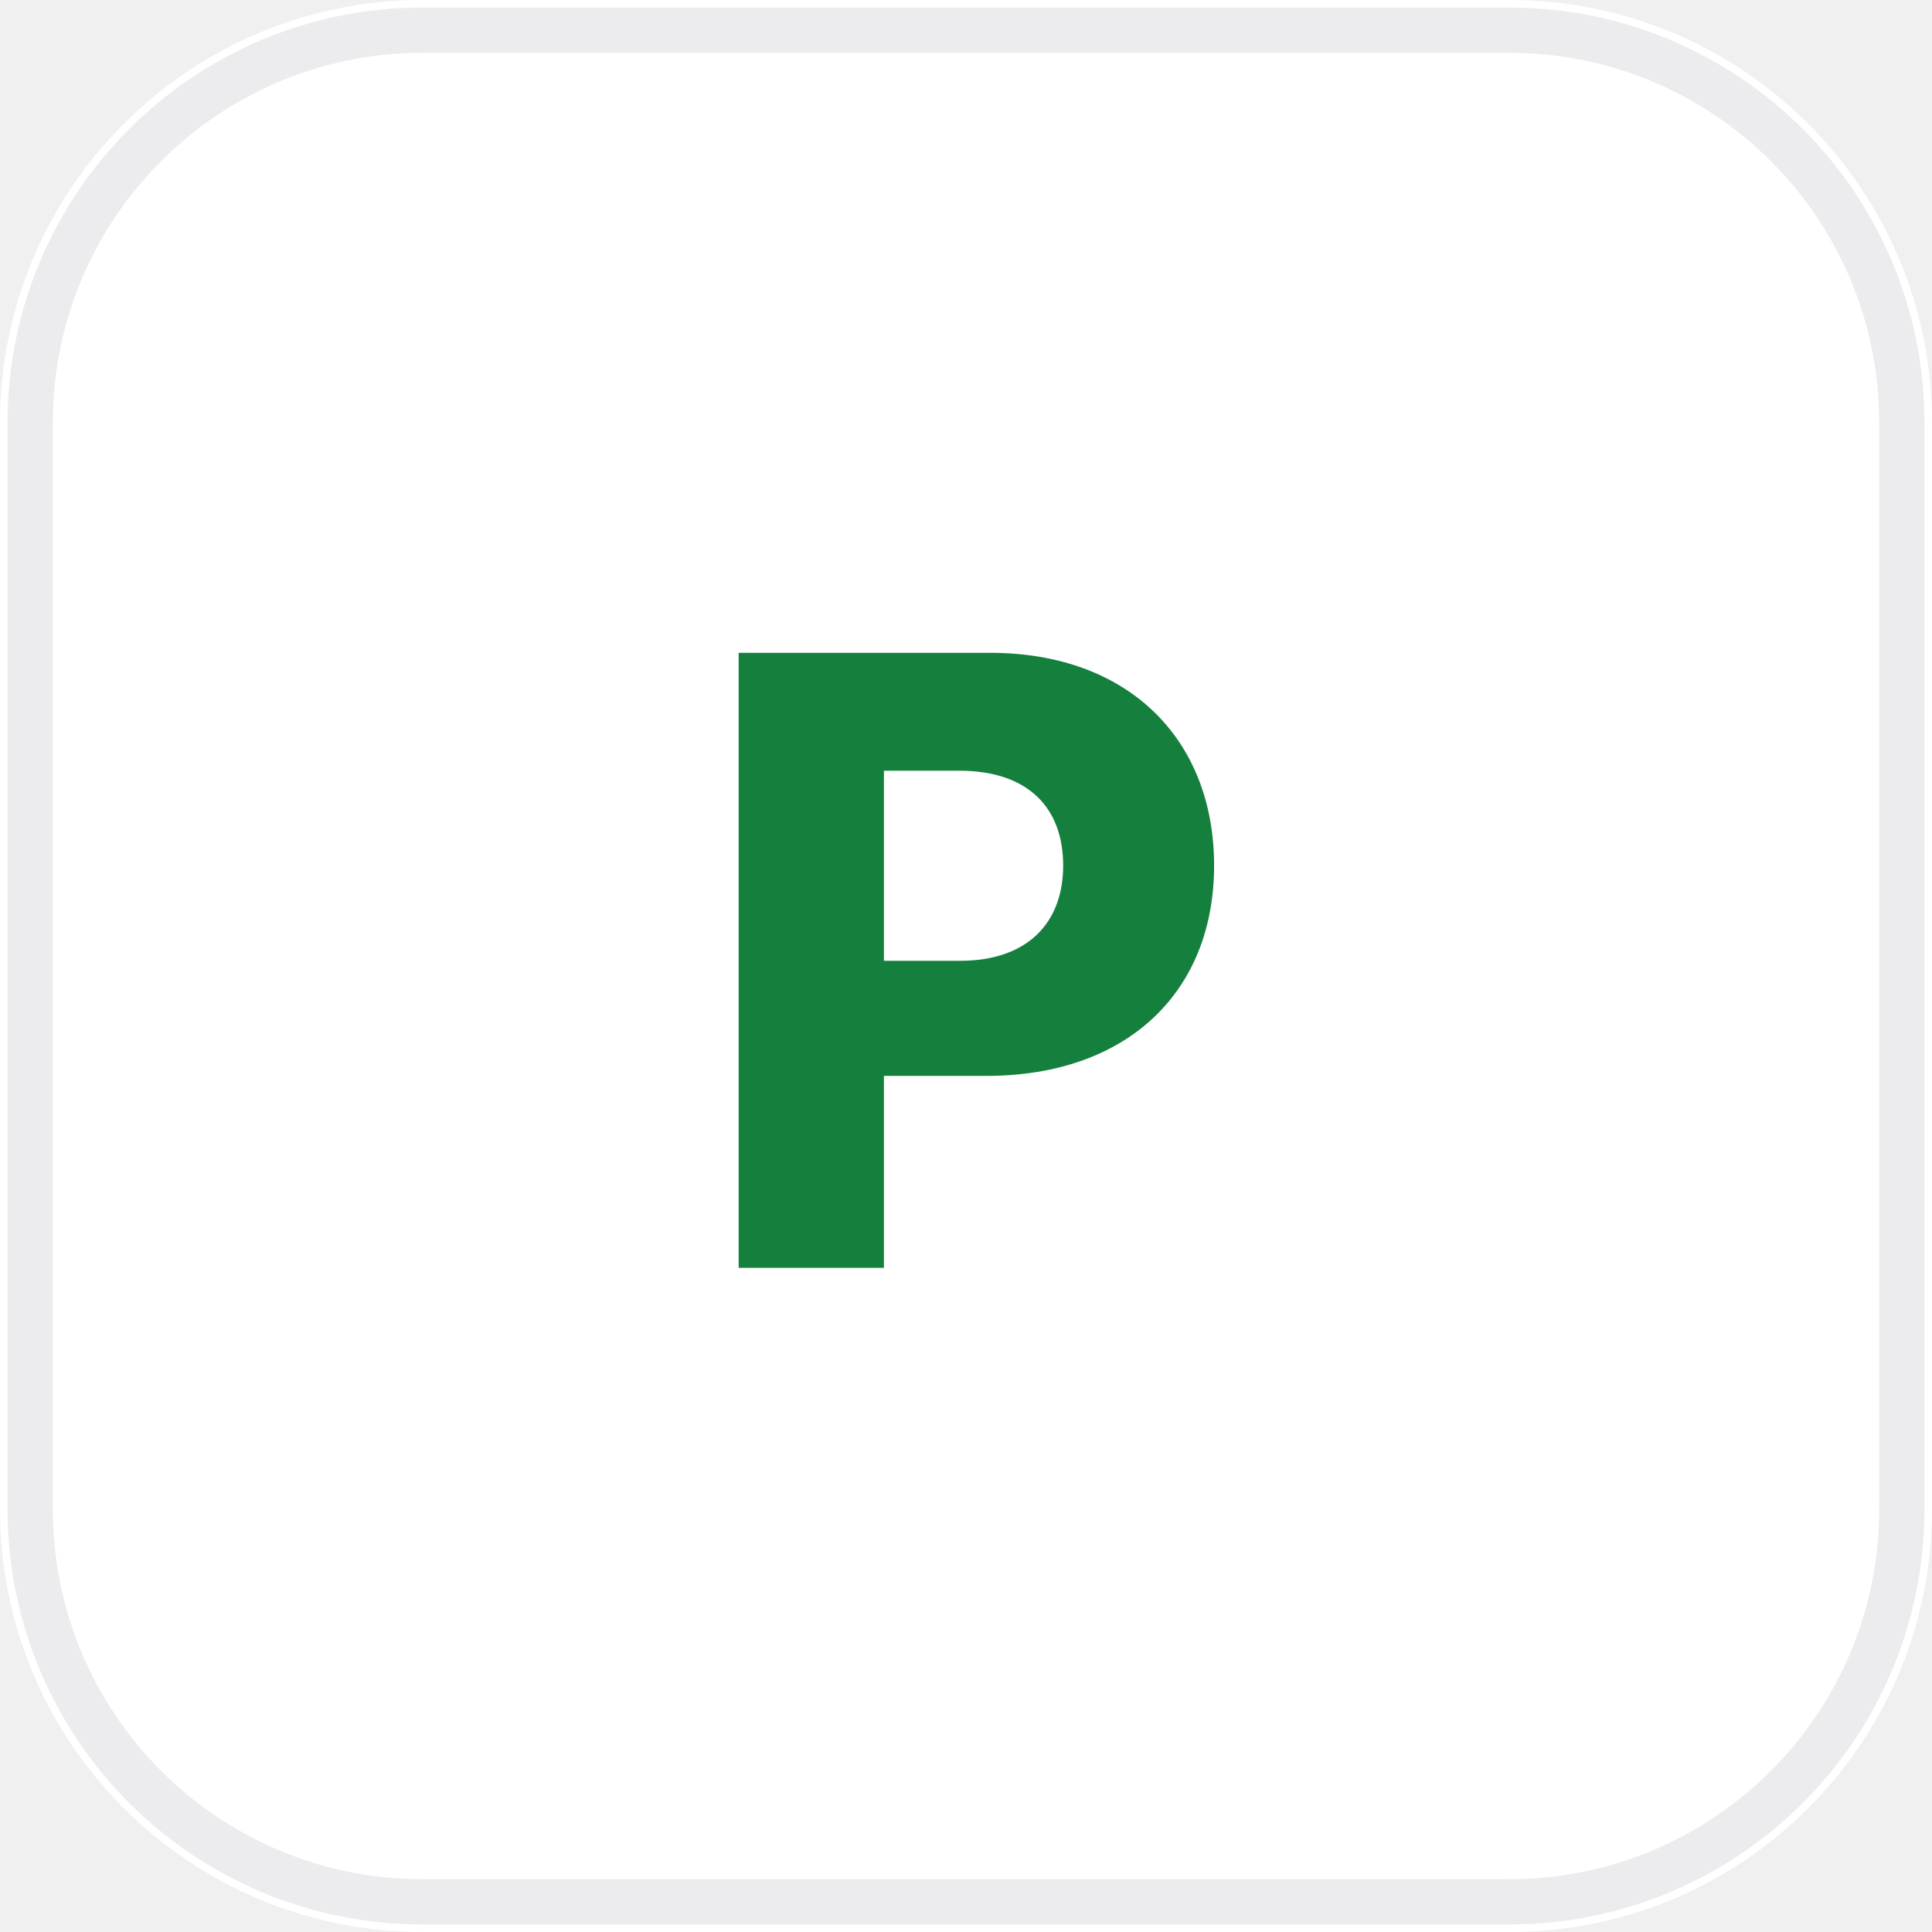
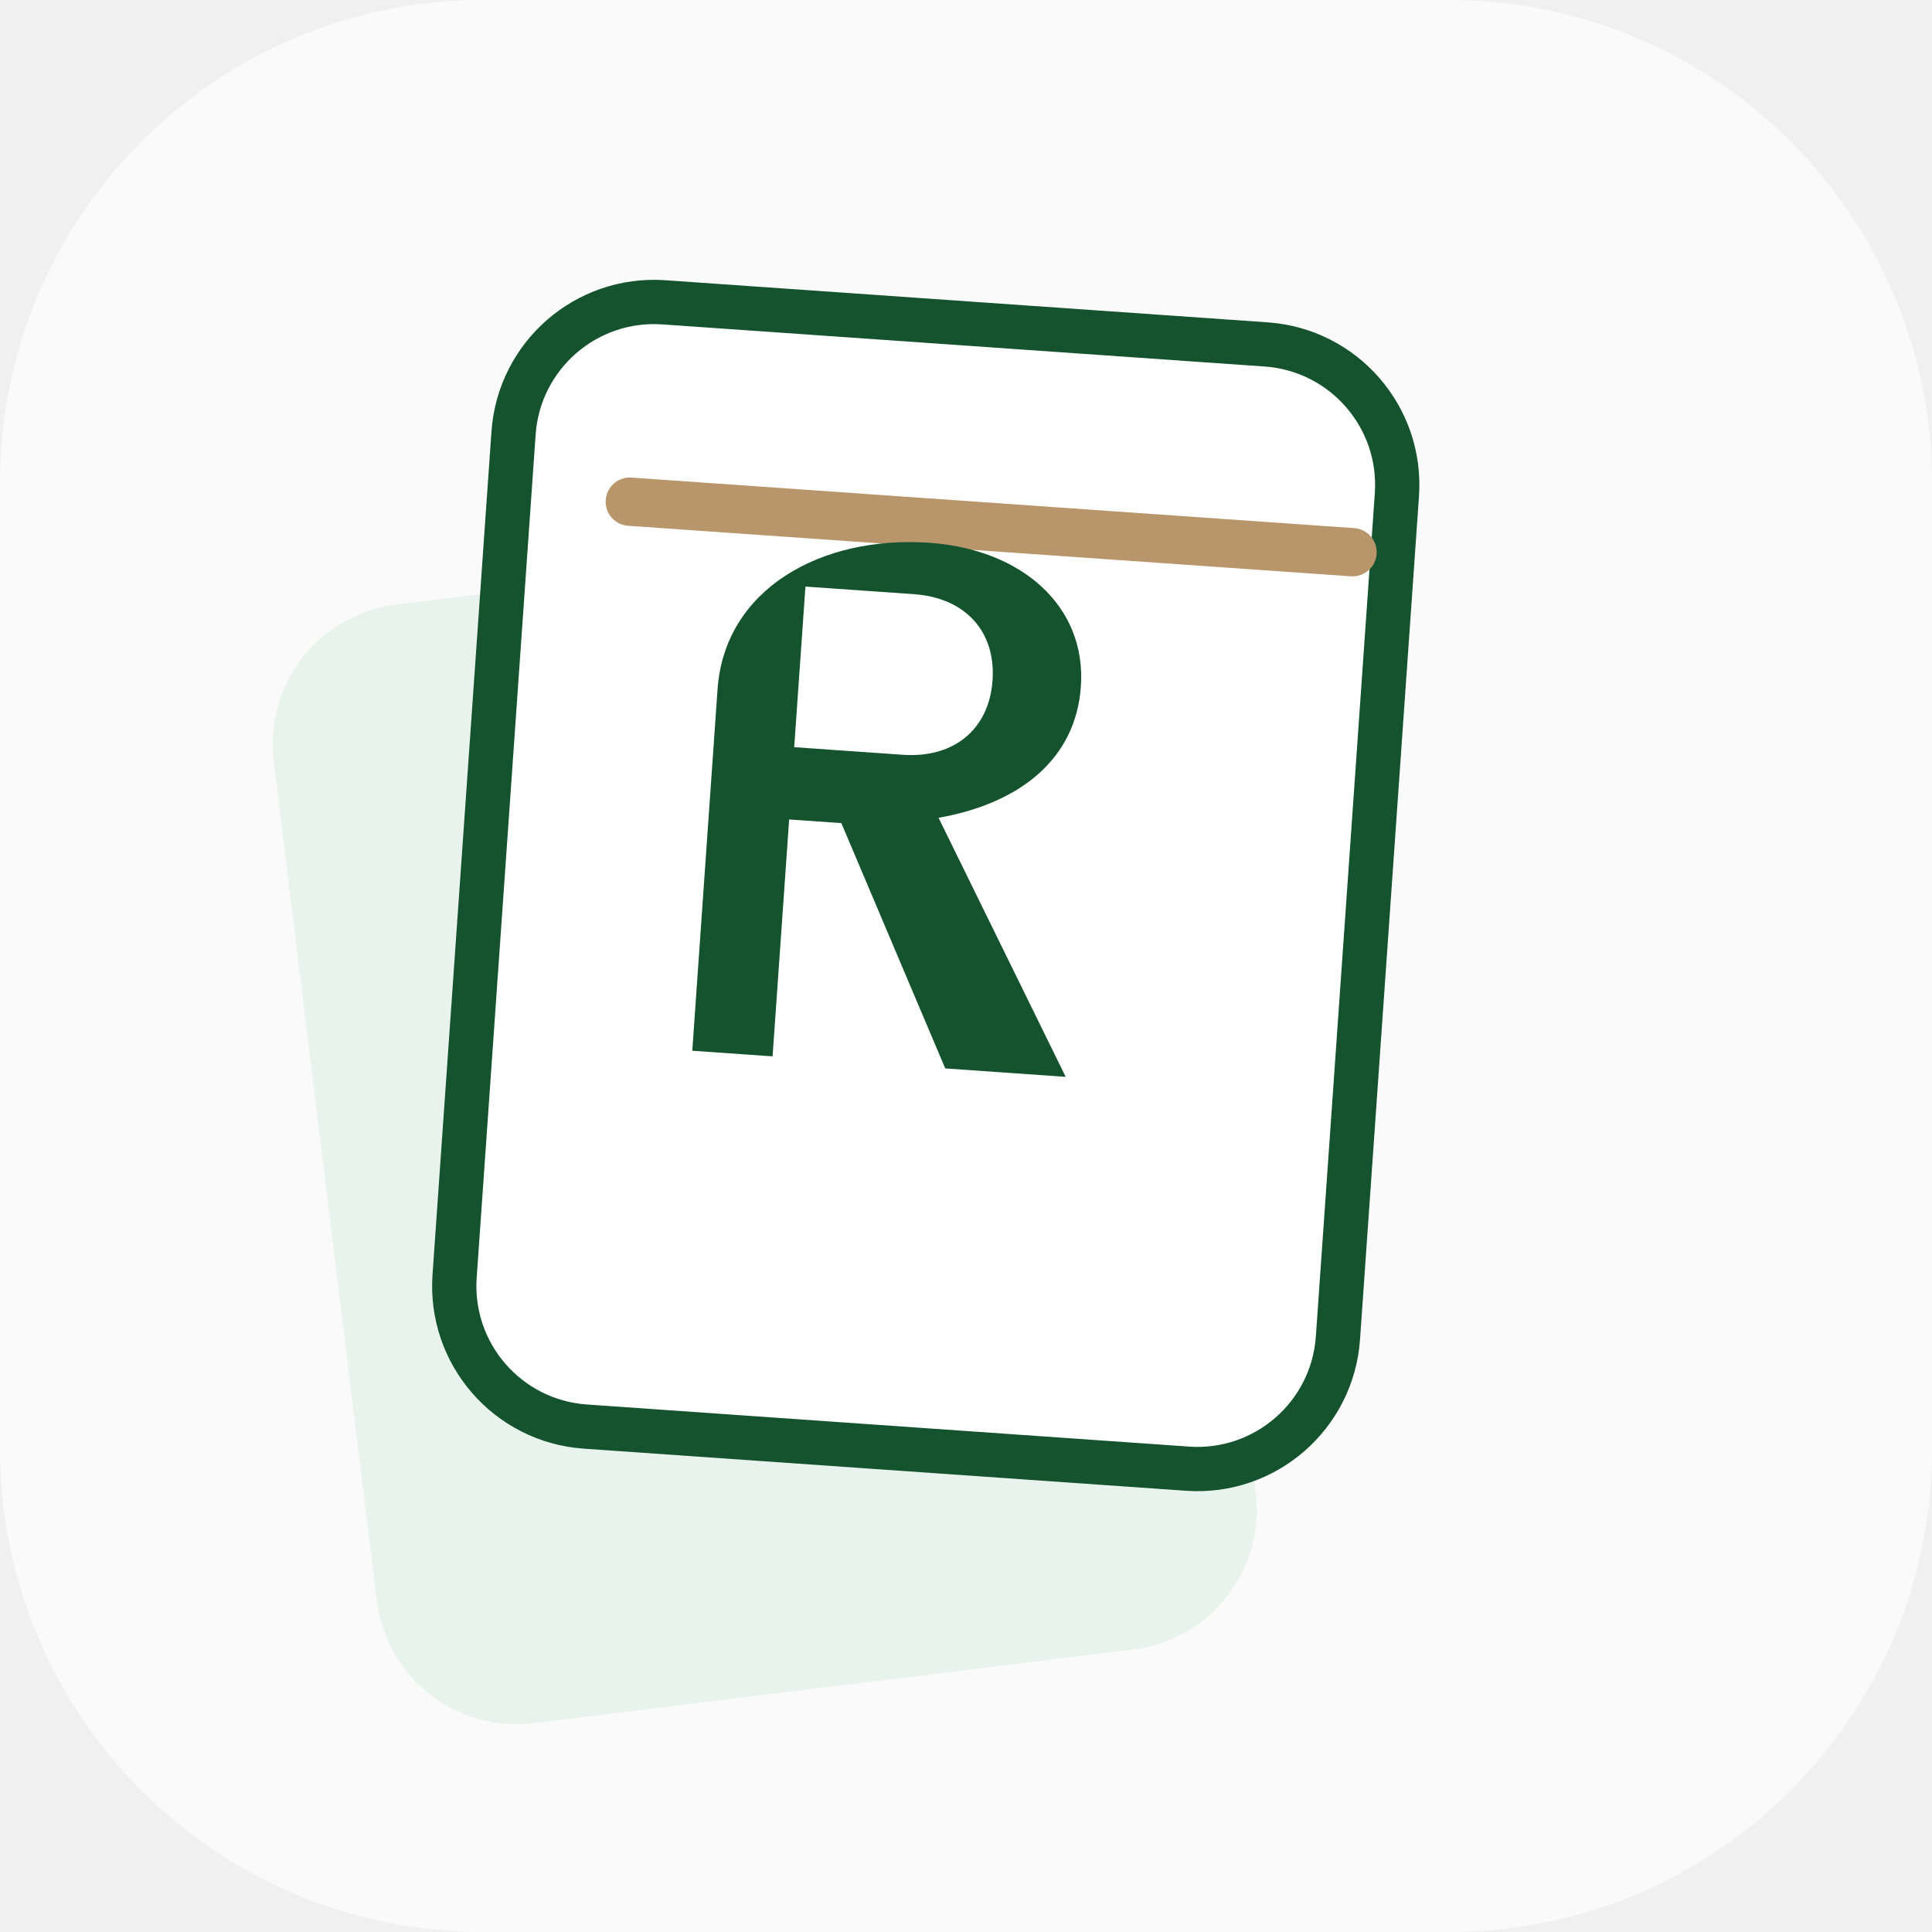
- <svg xmlns="http://www.w3.org/2000/svg" viewBox="0 0 64 64" fill="none" role="img" aria-label="PIMART CARD">
-   <rect width="64" height="64" rx="14" fill="#FFFFFF" />
-   <rect x="1" y="1" width="62" height="62" rx="13" stroke="rgba(15,23,42,0.08)" stroke-width="1.5" />
-   <text x="32" y="42" text-anchor="middle" fill="#15803D" font-family="Inter, ui-sans-serif, system-ui, sans-serif" font-size="28" font-weight="800" letter-spacing="-1">P</text>
+ <svg xmlns="http://www.w3.org/2000/svg" viewBox="0 0 48 48" fill="none" role="img" aria-label="PIMARTCARD">
+   <rect width="48" height="48" rx="12" fill="#FAFAFA" />
+   <rect x="8" y="14" width="22" height="28" rx="3.5" fill="#E8F3ED" transform="rotate(-7 19 28)" />
+   <rect x="12" y="8" width="22" height="28" rx="3.5" fill="#FFFFFF" stroke="#14532D" stroke-width="1.1" transform="rotate(4 23 22)" />
+   <path d="M15 13 H33" stroke="#B8956B" stroke-width="1.2" stroke-linecap="round" transform="rotate(4 23 22)" />
+   <path d="M17.5 17.5 C17.5 15 19.8 13.5 22.5 13.5 C24.8 13.5 26.5 14.8 26.5 16.8 C26.5 18.6 25.2 19.8 23.2 20.3 L26.8 26.5 H23.8 L20.8 20.6 H19.5 V26.5 H17.5 V17.5 Z M19.5 18.8 H22.2 C23.5 18.8 24.3 18 24.3 16.8 C24.3 15.6 23.5 14.8 22.2 14.8 H19.5 V18.8 Z" fill="#14532D" transform="rotate(4 23 22)" />
</svg>
